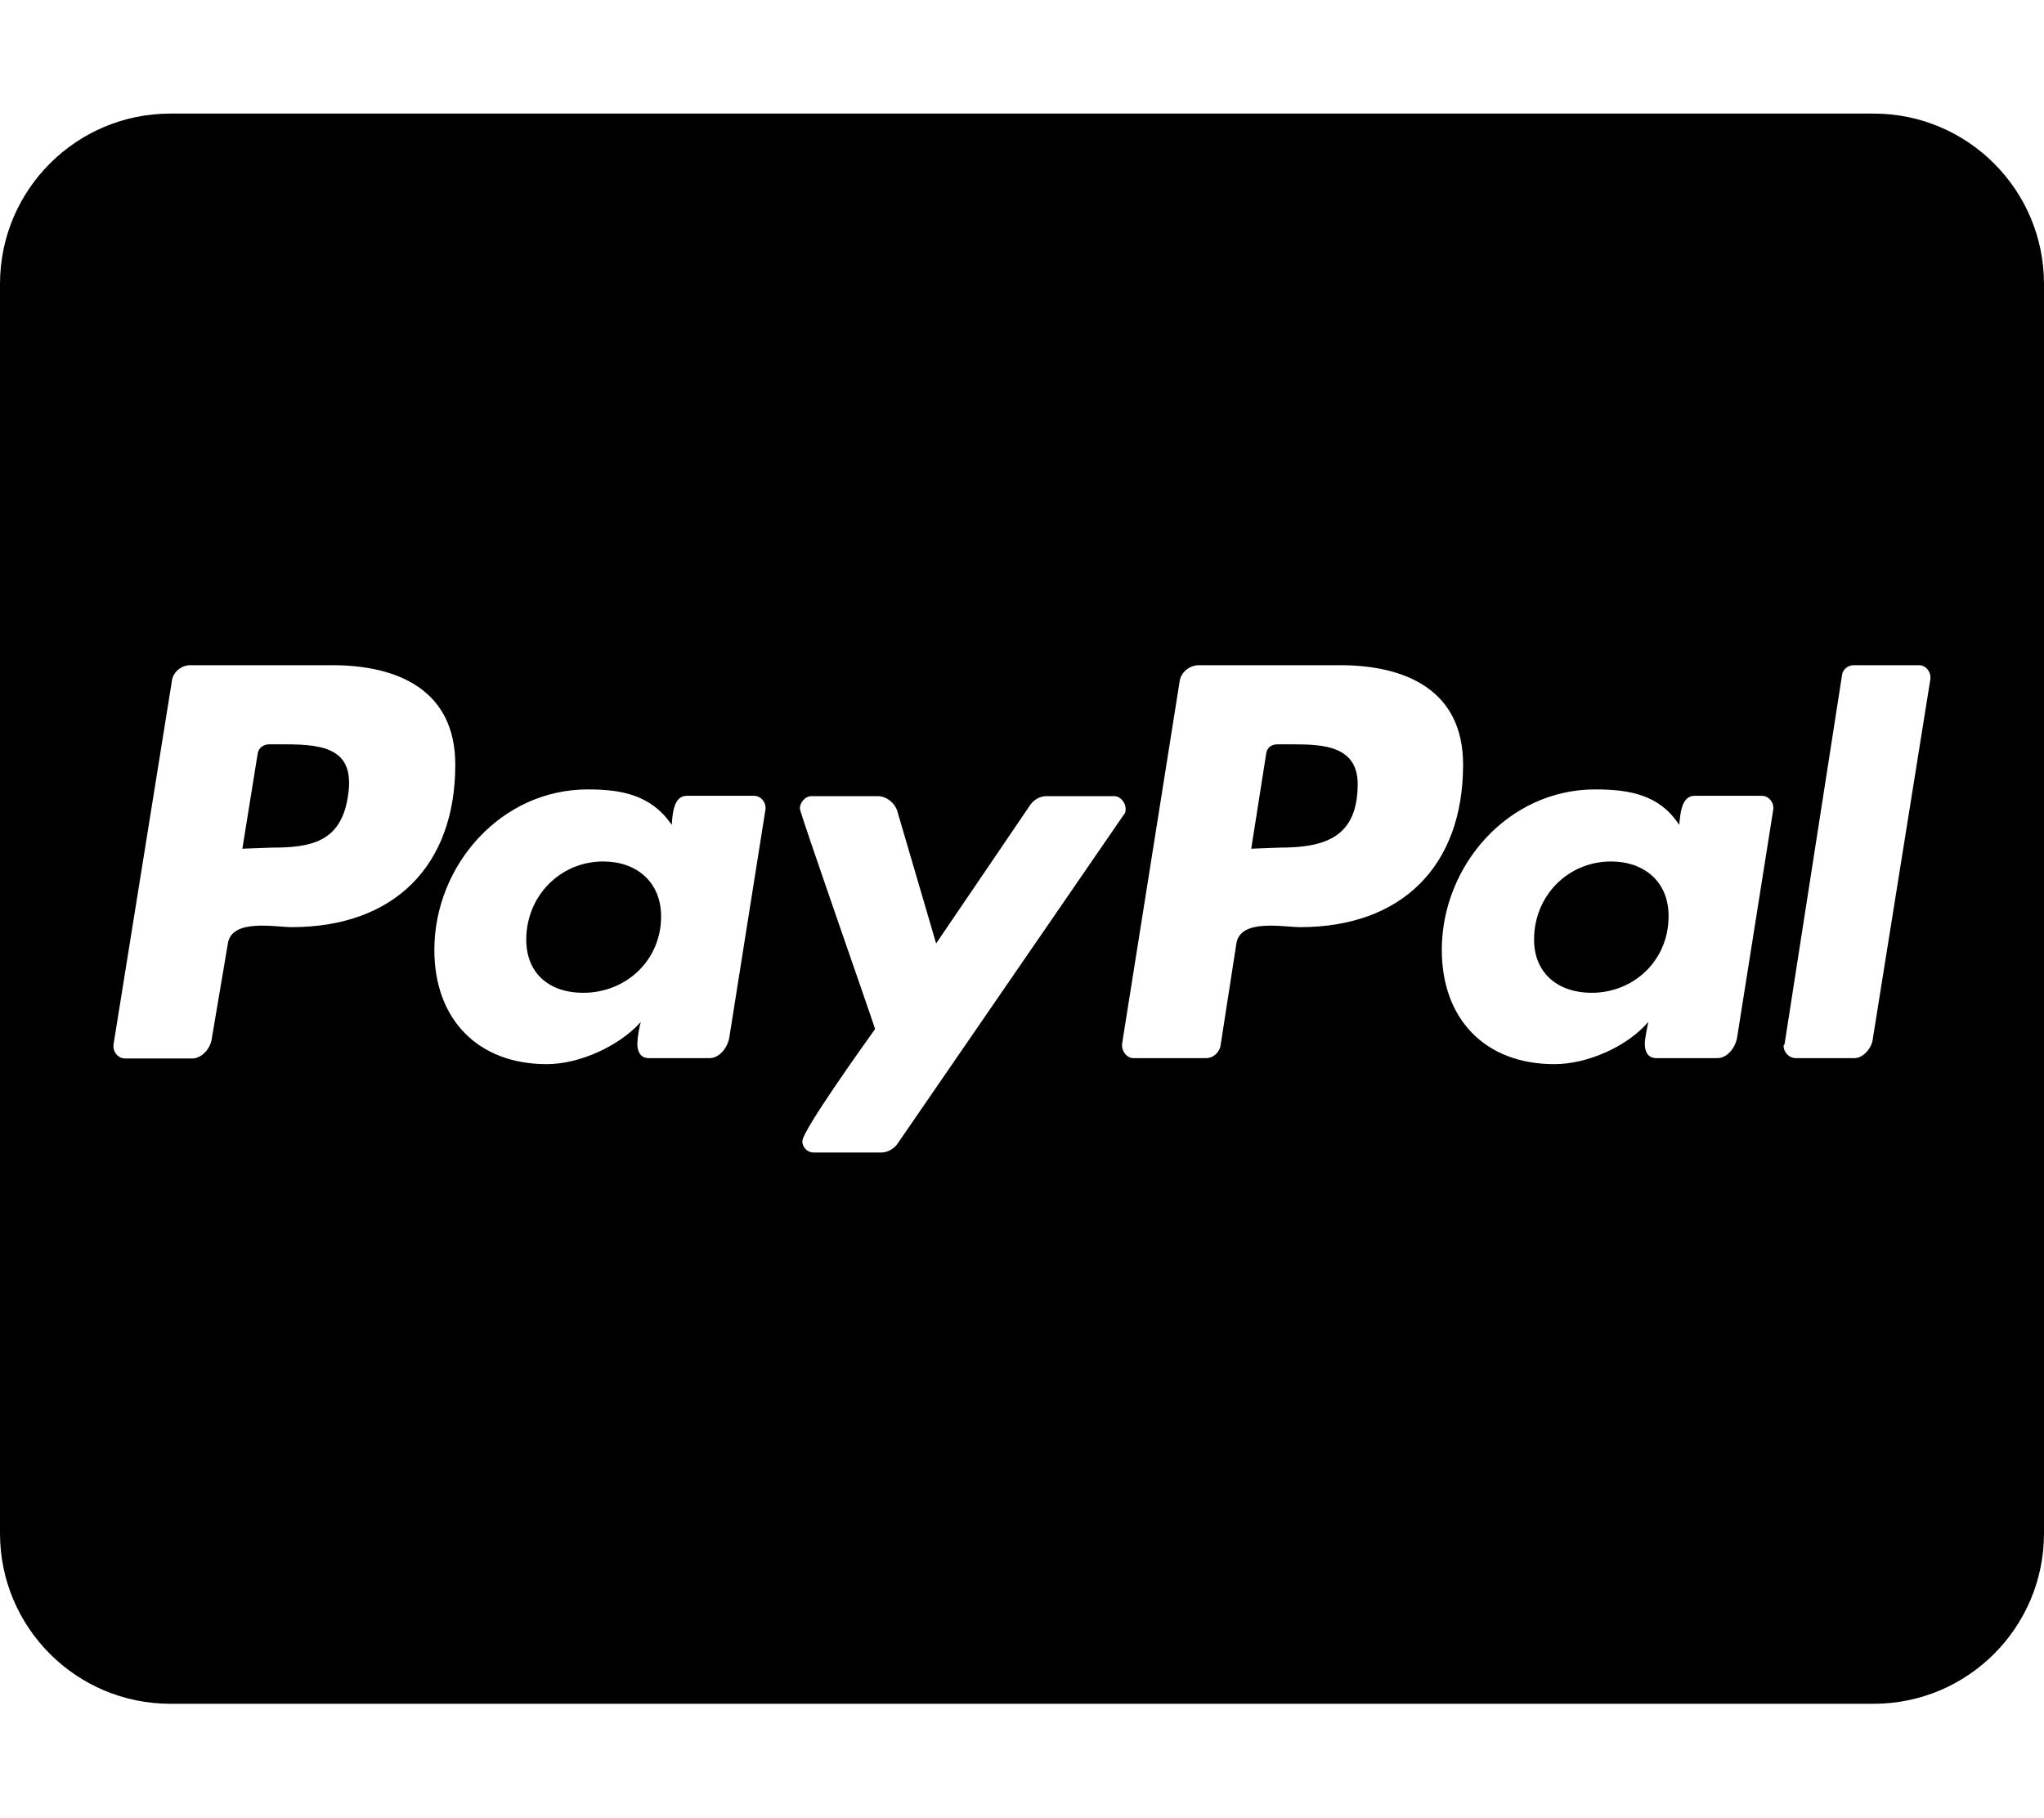
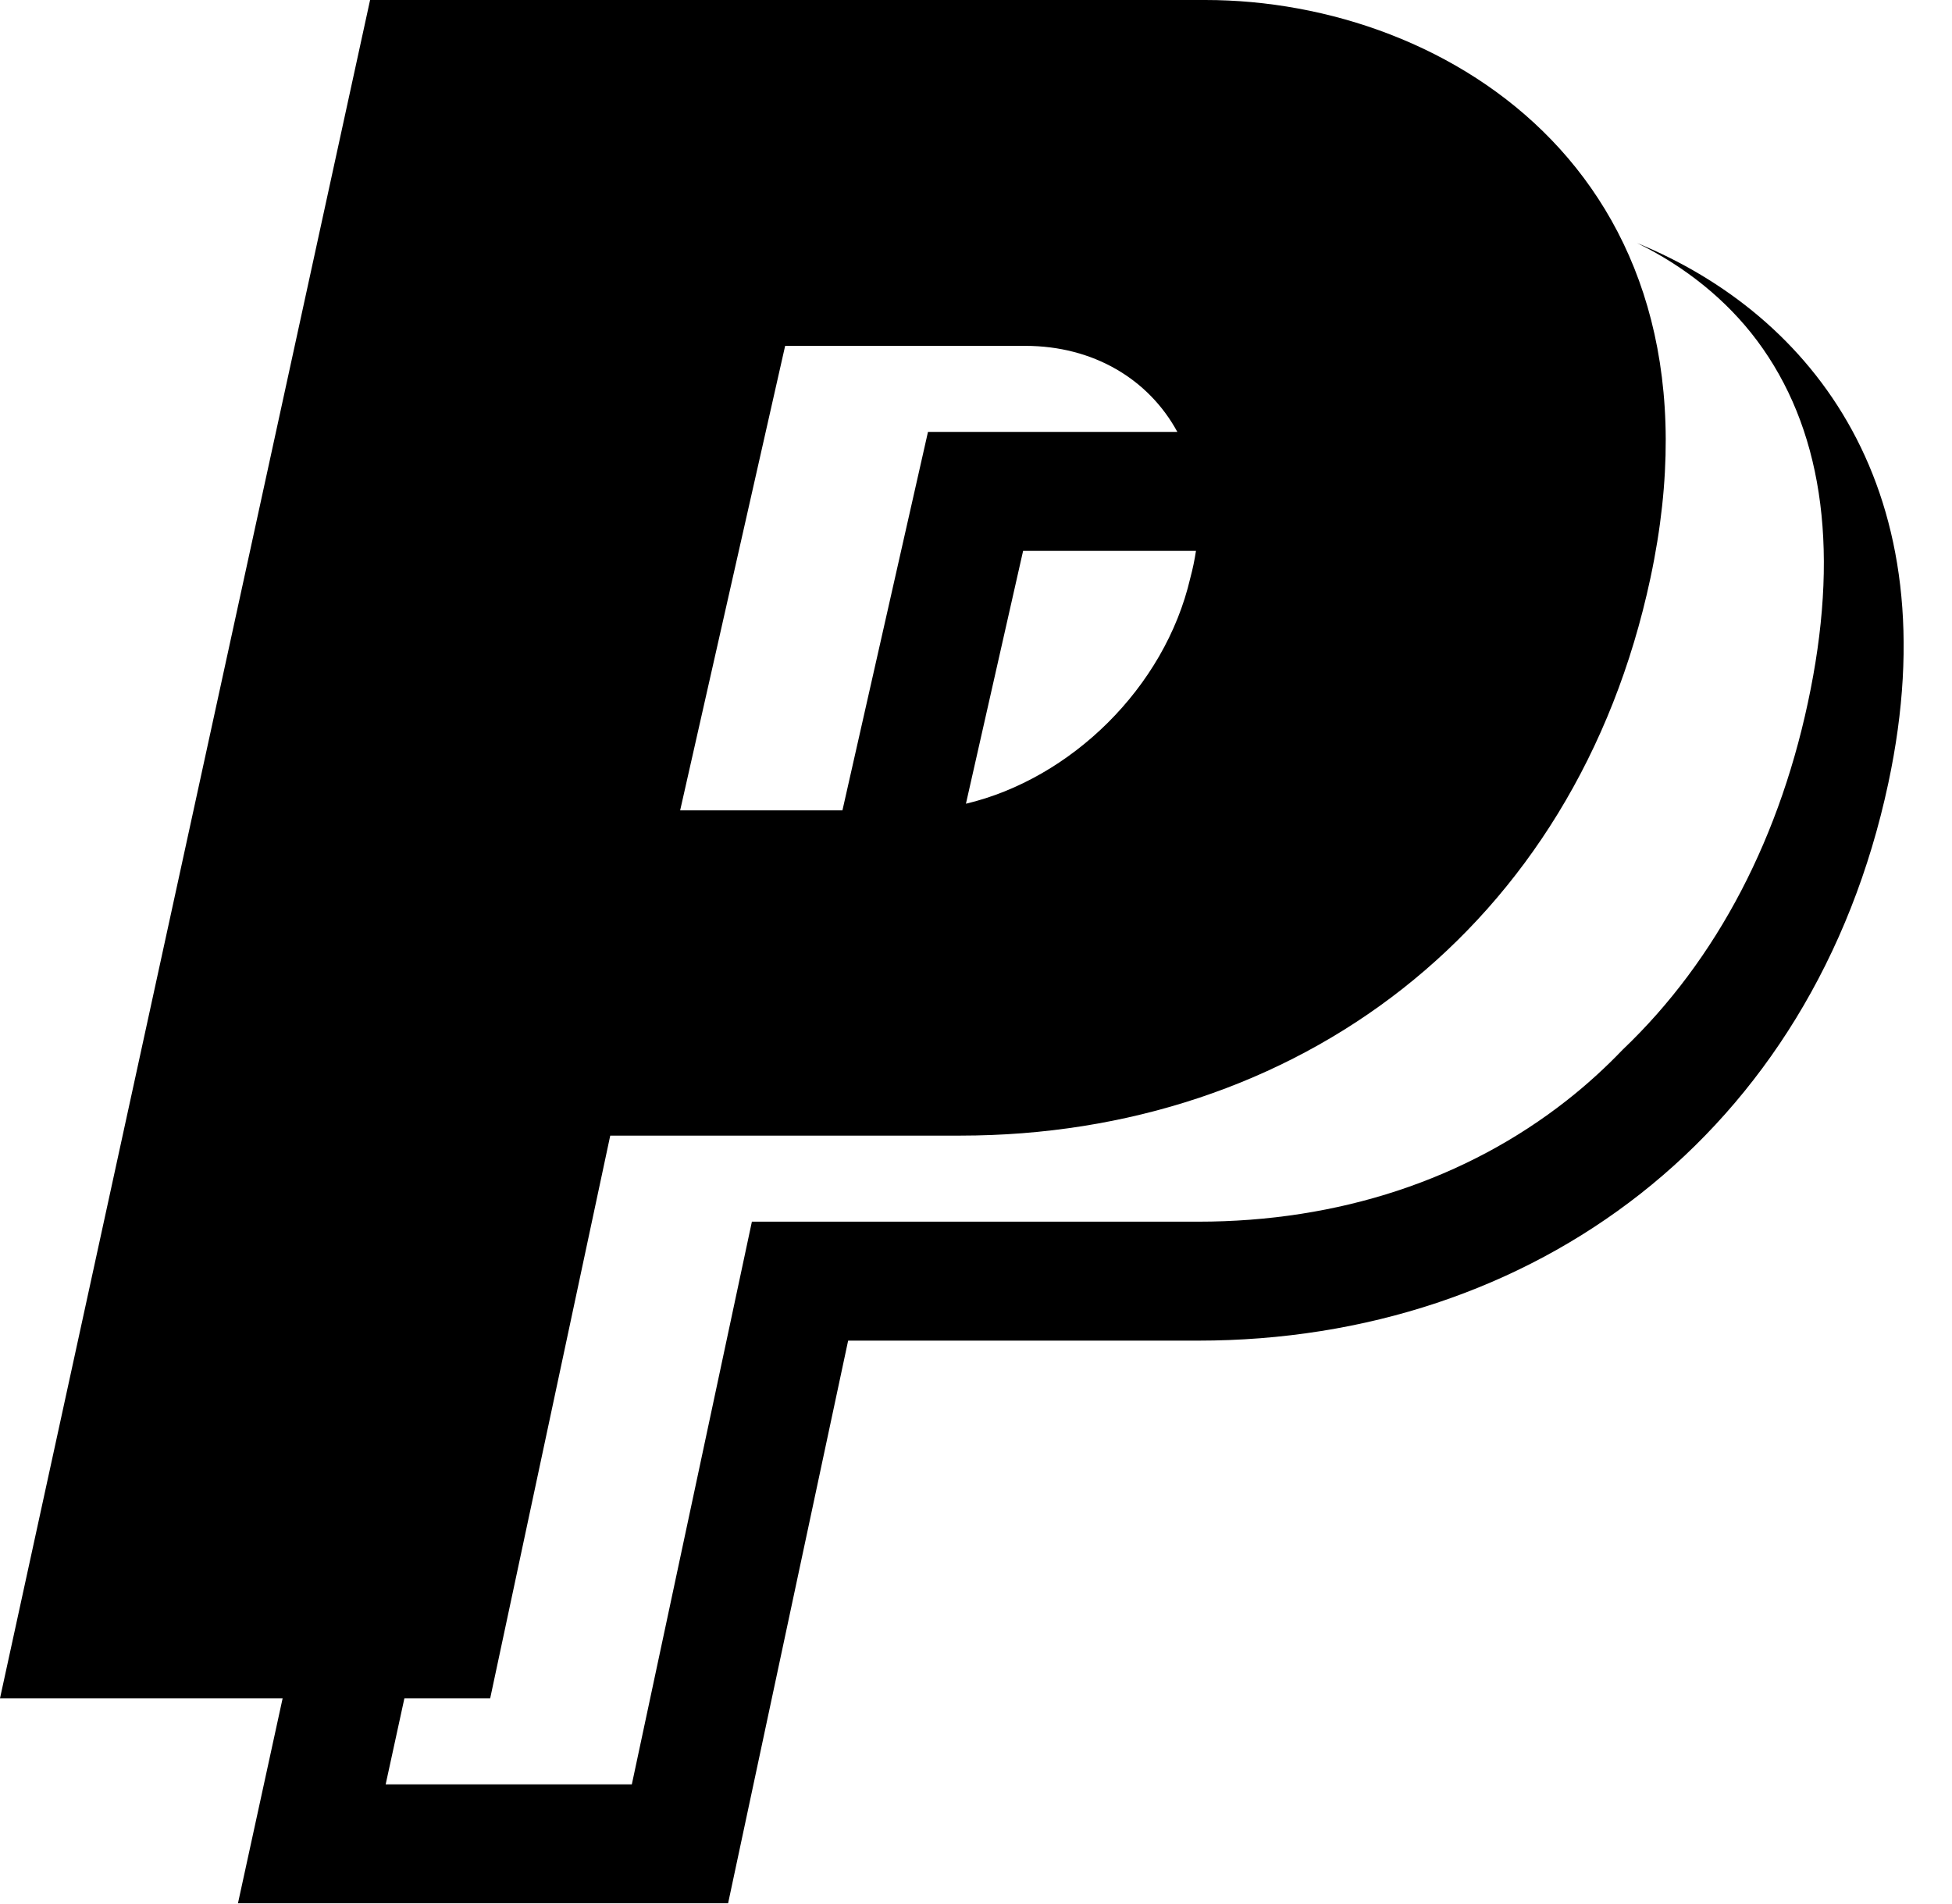
- <svg xmlns="http://www.w3.org/2000/svg" t="1535429710182" class="icon" style="" viewBox="0 0 1152 1024" version="1.1" p-id="1671" width="225" height="200">
+ <svg xmlns="http://www.w3.org/2000/svg" t="1535536674515" class="icon" style="" viewBox="0 0 1050 1024" version="1.1" p-id="1671" width="205.078" height="200">
  <defs>
    <style type="text/css" />
  </defs>
-   <path d="M372.6 516.4c0 24.4-19.4 43-44 43-18.4 0-32-10.4-32-30 0-24.4 19-44 43.4-44 18.6 0 32.6 11.4 32.6 31zM161 419.4h-9.4c-3 0-6 2-6.4 5.4l-8.6 53.4 16.4-0.6c22 0 39-3 43-28.4 4.6-26.8-12.4-29.8-35-29.8z m568 0H720c-3.6 0-6 2-6.4 5.4l-8.4 53.4 16-0.6c26 0 44-6 44-36-0.2-21.2-19.2-22.2-36.2-22.2zM1152 160v704c0 53-43 96-96 96H96c-53 0-96-43-96-96V160c0-53 43-96 96-96h960c53 0 96 43 96 96zM256.6 430.8c0-42-32.4-56-69.4-56h-80c-5 0-10 4-10.4 9.4L64 588.4c-0.6 4 2.4 8 6.4 8h38c5.4 0 10.4-5.8 11-11.4l9-53.2c2-14.4 26.4-9.4 36-9.4 57.2 0 92.2-34 92.2-91.6z m168.4 17.6h-38c-7.6 0-8 11-8.4 16.4-11.6-17-28.4-20-47.4-20-49 0-86.4 43-86.4 90.4 0 39 24.4 64.4 63.4 64.4 18 0 40.4-9.8 53-23.8-1 3-2 9.4-2 12.4 0 4.6 2 8 6.4 8H400c5.4 0 10-5.8 11-11.4l20.4-128.6c0.6-3.8-2.4-7.8-6.4-7.8z m81 195.8l127.4-185.2c1-1 1-2 1-3.4 0-3.4-3-7-6.4-7h-38.4c-3.4 0-7 2-9 5l-53 78-22-75c-1.6-4.4-6-8-11-8h-37.4c-3.4 0-6.4 3.6-6.4 7 0 2.4 39 113.6 42.4 124.2-5.4 7.6-41 57.2-41 63.2 0 3.6 3 6.4 6.4 6.4h38.4c3.6-0.2 7-2.2 9-5.2z m318.6-213.4c0-42-32.4-56-69.4-56h-79.4c-5.4 0-10.4 4-11 9.4l-32.4 204c-0.4 4 2.6 8 6.4 8h41c4 0 7-3 8-6.4l9-58c2-14.4 26.4-9.4 36-9.4 56.8 0 91.8-34 91.8-91.6z m168.4 17.6h-38c-7.6 0-8 11-8.6 16.4-11-17-28-20-47.4-20-49 0-86.4 43-86.4 90.4 0 39 24.4 64.4 63.4 64.4 18.6 0 41-9.8 53-23.8-0.6 3-2 9.4-2 12.4 0 4.6 2 8 6.4 8H968c5.4 0 10-5.8 11-11.4l20.4-128.6c0.6-3.8-2.4-7.8-6.4-7.8z m95-66.6c0-4-3-7-6.4-7h-37c-3 0-6 2.4-6.4 5.4l-32.4 208-0.6 1c0 3.6 3 7 7 7h33c5 0 10-5.8 10.4-11.4L1088 382.4v-0.6z m-180 103.6c-24.4 0-43.4 19.4-43.4 44 0 19.4 14 30 32.4 30 24 0 43.4-18.4 43.4-43 0.2-19.6-13.8-31-32.4-31z" fill="" p-id="1672" />
+   <path d="M880.64 130.784c25.696 12.576 48.096 30.496 64.512 52.48 34.528 46.304 44.224 109.376 28.832 187.456-15.552 79.04-50.4 145.728-101.152 194.048-9.28 9.696-19.232 18.752-29.792 27.072-54.368 42.816-123.008 65.44-198.496 65.44l-12.128 0L404.448 657.28 339.872 960l-132.416 0 10.08-46.304 46.144 0 64.576-302.72 188.256 0c180.256 0 330.944-111.072 371.264-299.936C933.472 97.216 780.16 0 648.352 0L199.072 0 0 913.696l152.032 0L128 1024l263.648 0 64.576-302.72 188.256 0c180.256 0 330.944-111.072 371.264-299.936C1049.472 263.648 974.944 169.408 880.64 130.784zM640.256 311.04c-13.728 59.072-64.416 108.032-120.672 121.376l30.752-136.032 92.992 0C642.592 301.184 641.6 306.08 640.256 311.04zM422.336 186.08l129.12 0c36.768 0 66.496 18.016 81.856 46.304l-134.144 0-46.016 203.616-87.296 0L422.336 186.08z" p-id="1672" />
</svg>
